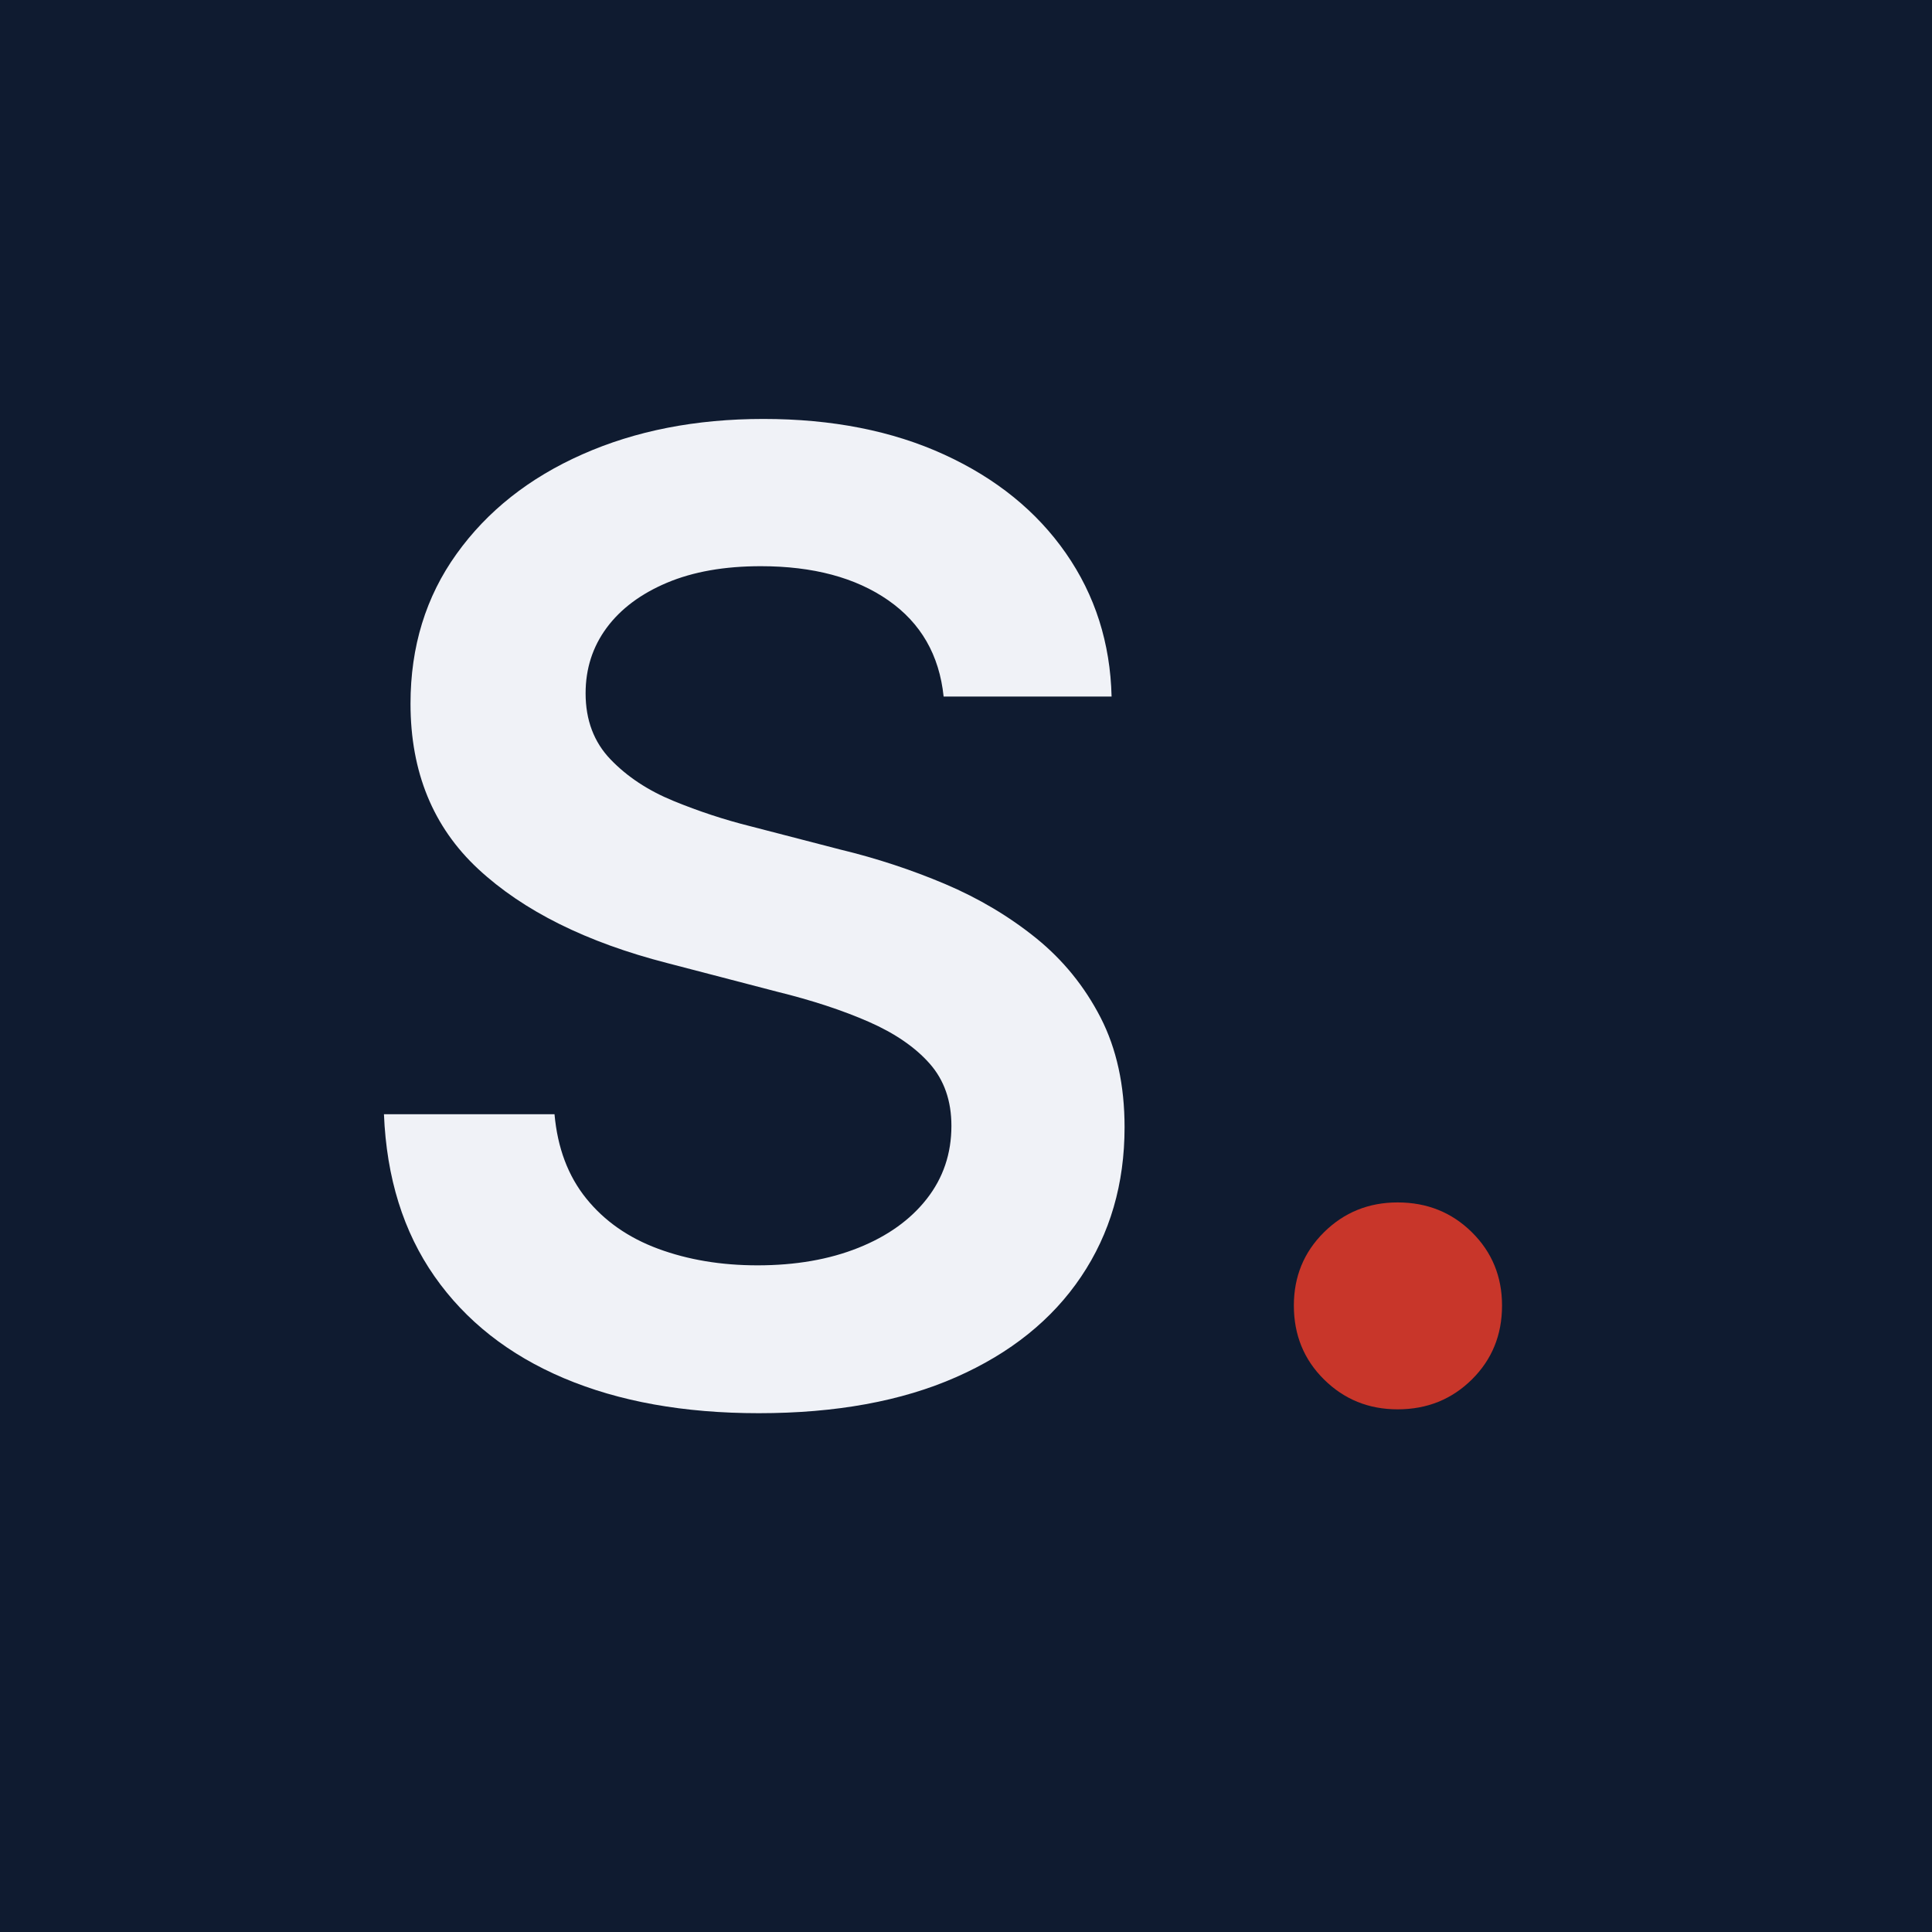
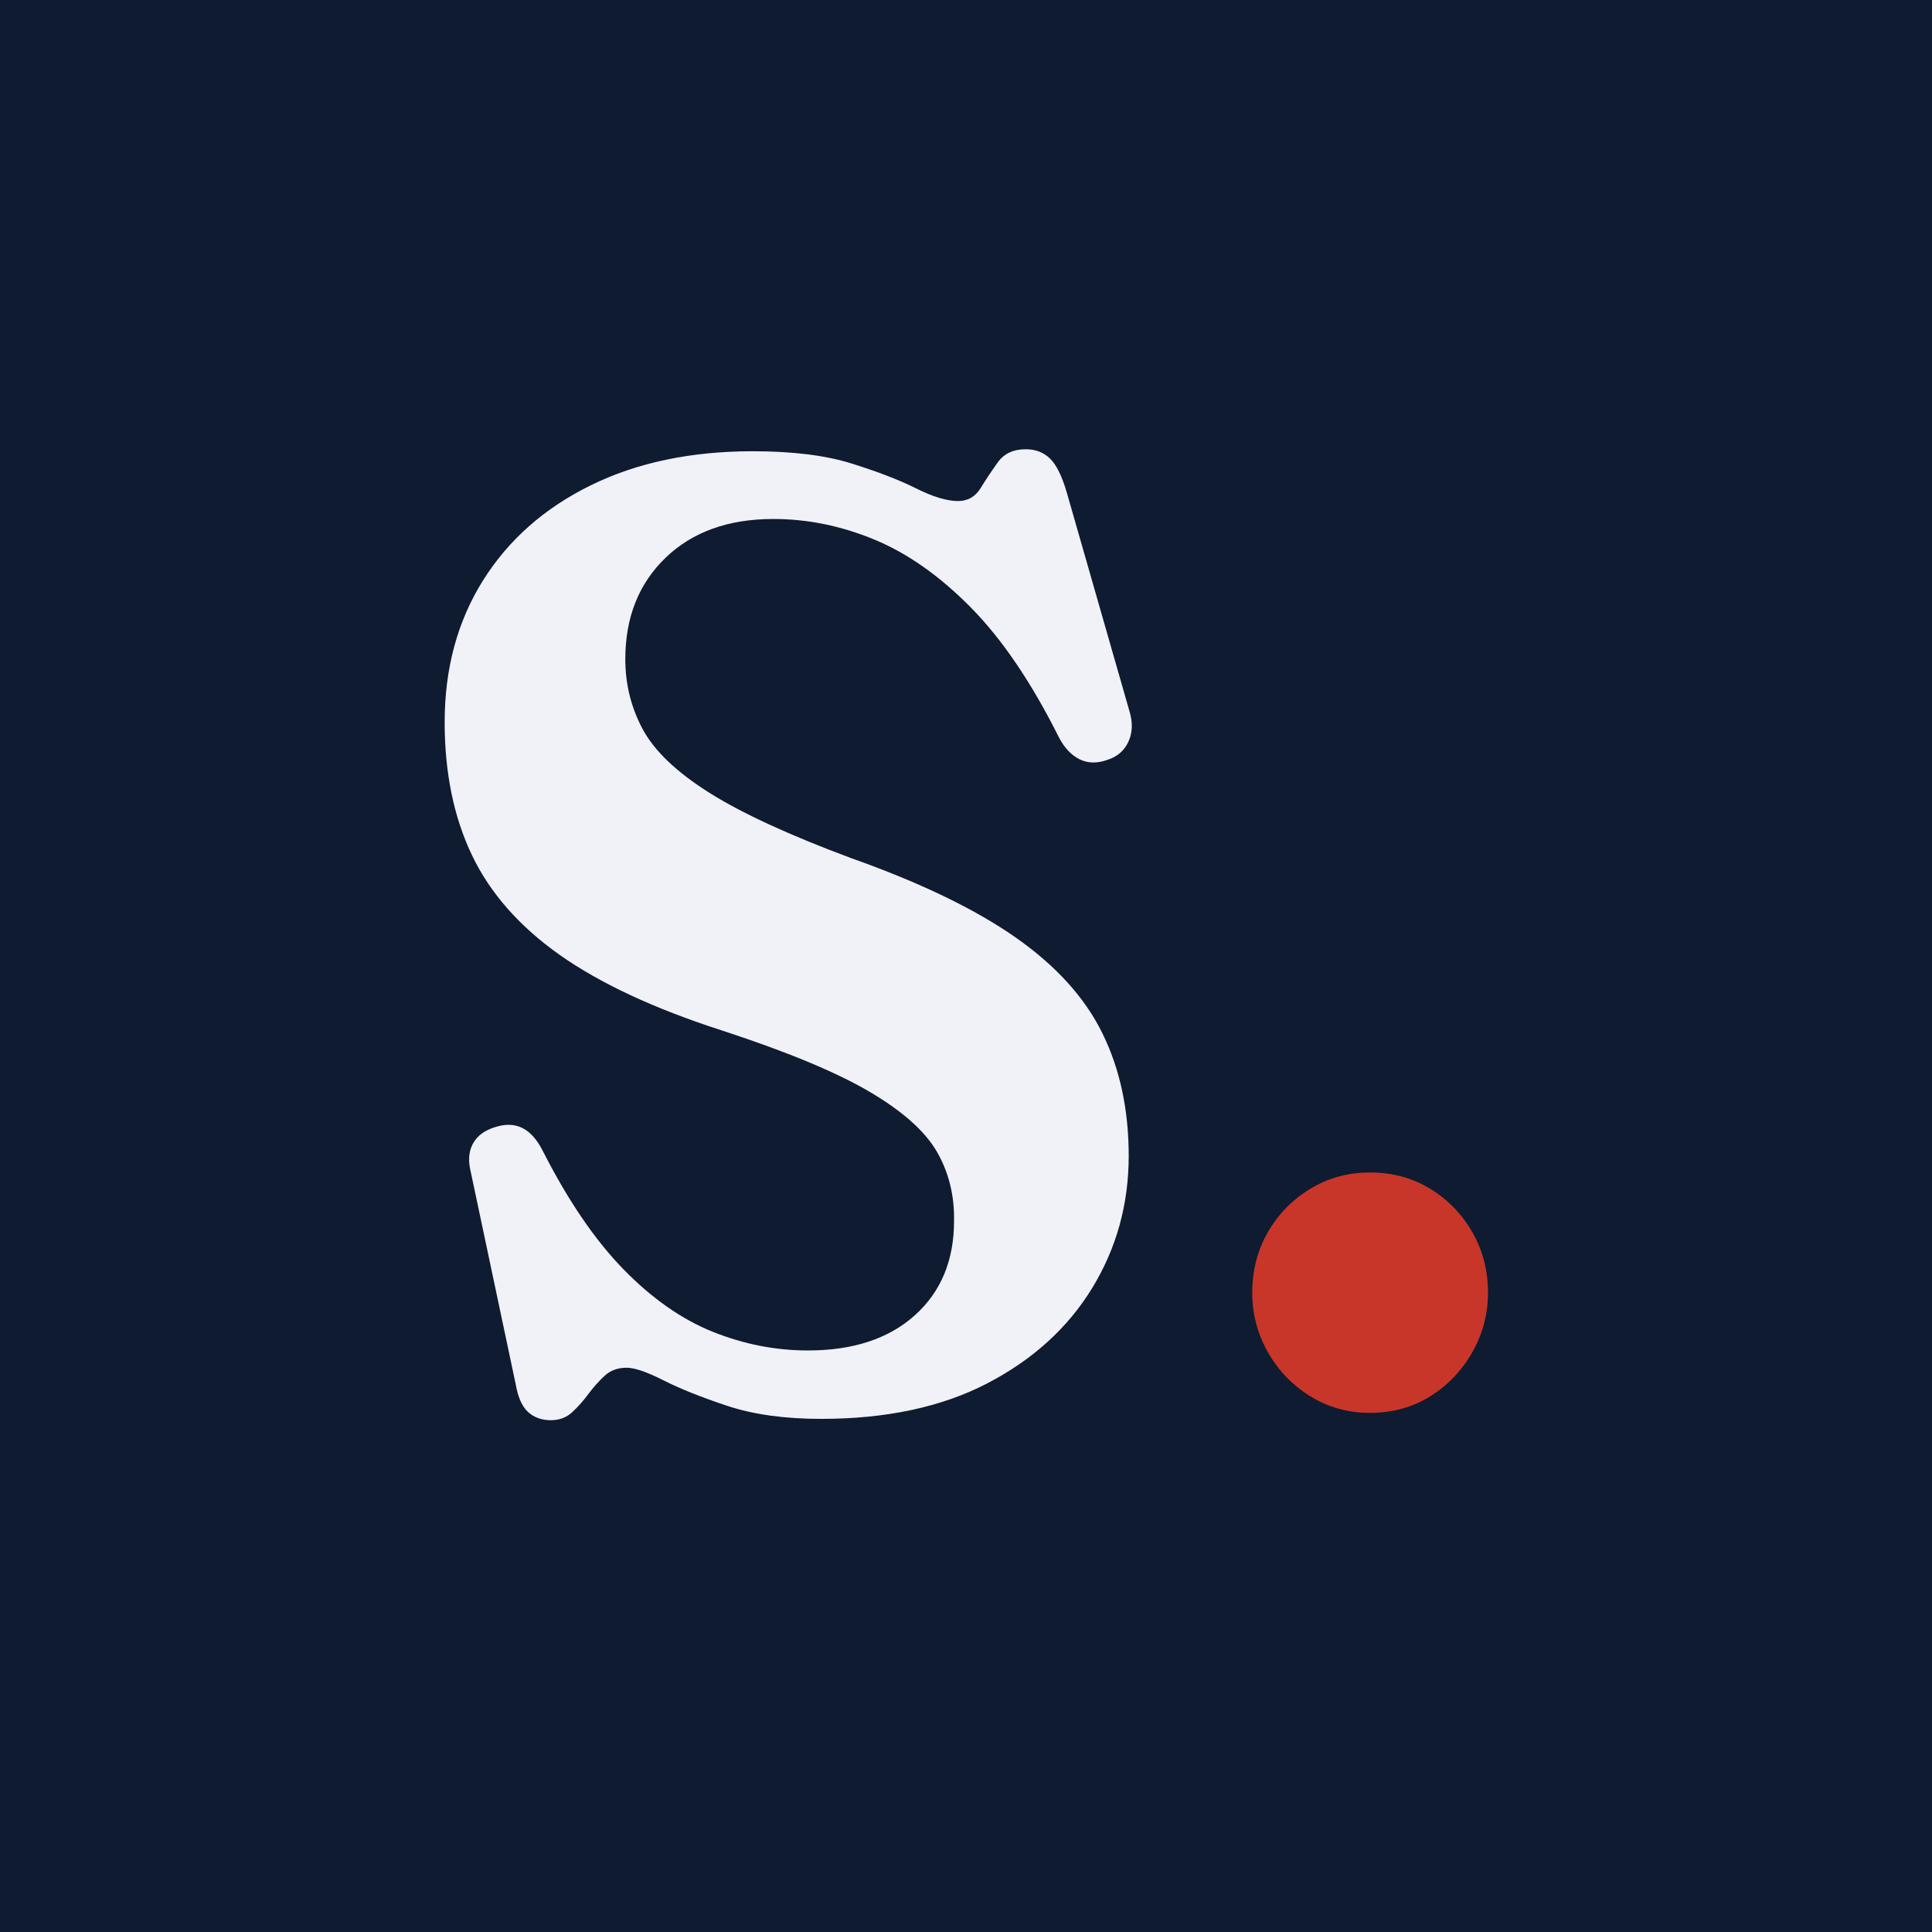
<svg xmlns="http://www.w3.org/2000/svg" width="32" height="32" viewBox="0 0 32 32">
  <rect width="100%" height="100%" fill="#0F1B30" />
-   <g transform="translate(5.338379, 6)">
-     <path d="M7.229 17.407L7.229 17.407Q5.371 17.407 4.001 16.827Q2.632 16.247 1.858 15.140Q1.085 14.034 1.021 12.455L1.021 12.455L3.846 12.455Q3.921 13.293 4.372 13.851Q4.823 14.410 5.564 14.684Q6.306 14.958 7.208 14.958L7.208 14.958Q8.153 14.958 8.878 14.668Q9.604 14.378 10.012 13.857Q10.420 13.336 10.420 12.648L10.420 12.648Q10.420 12.025 10.060 11.617Q9.700 11.209 9.050 10.924Q8.400 10.639 7.530 10.425L7.530 10.425L5.715 9.952Q3.706 9.436 2.583 8.394Q1.461 7.352 1.461 5.655L1.461 5.655Q1.461 4.237 2.224 3.174Q2.986 2.110 4.308 1.525Q5.629 0.939 7.305 0.939L7.305 0.939Q9.013 0.939 10.302 1.530Q11.591 2.121 12.316 3.163Q13.041 4.205 13.073 5.537L13.073 5.537L10.291 5.537Q10.184 4.506 9.373 3.942Q8.562 3.378 7.262 3.378L7.262 3.378Q6.359 3.378 5.709 3.652Q5.060 3.926 4.710 4.398Q4.361 4.871 4.361 5.483L4.361 5.483Q4.361 6.149 4.775 6.579Q5.188 7.009 5.817 7.266Q6.445 7.524 7.090 7.685L7.090 7.685L8.583 8.072Q9.475 8.287 10.313 8.641Q11.150 8.996 11.822 9.538Q12.493 10.081 12.891 10.854Q13.288 11.628 13.288 12.670L13.288 12.670Q13.288 14.077 12.568 15.146Q11.849 16.215 10.495 16.811Q9.142 17.407 7.229 17.407Z" fill="#F0F2F7" />
-     <path d="M17.811 17.343L17.811 17.343Q17.091 17.343 16.591 16.848Q16.092 16.354 16.092 15.624L16.092 15.624Q16.092 14.904 16.591 14.410Q17.091 13.916 17.811 13.916L17.811 13.916Q18.541 13.916 19.041 14.410Q19.540 14.904 19.540 15.624L19.540 15.624Q19.540 16.354 19.041 16.848Q18.541 17.343 17.811 17.343Z" fill="#C8362A" />
+   <g transform="translate(6.331, 6)">
+     <path d="M7.271 17.501L7.271 17.501Q6.369 17.501 5.720 17.287Q5.071 17.072 4.659 16.863Q4.246 16.654 4.048 16.654L4.048 16.654Q3.828 16.654 3.685 16.786Q3.542 16.918 3.415 17.088Q3.289 17.259 3.146 17.391Q3.003 17.523 2.794 17.523L2.794 17.523Q2.563 17.523 2.414 17.386Q2.266 17.248 2.211 16.929L2.211 16.929L1.452 13.343Q1.408 13.101 1.512 12.925Q1.617 12.749 1.859 12.672L1.859 12.672Q2.123 12.584 2.321 12.683Q2.519 12.782 2.662 13.068L2.662 13.068Q3.289 14.300 3.998 15.026Q4.708 15.752 5.478 16.060Q6.248 16.368 7.051 16.368L7.051 16.368Q8.173 16.368 8.822 15.785Q9.471 15.202 9.471 14.223L9.471 14.223Q9.482 13.585 9.185 13.073Q8.888 12.562 8.063 12.078Q7.238 11.594 5.621 11.066L5.621 11.066Q3.949 10.527 2.942 9.818Q1.936 9.108 1.485 8.162Q1.034 7.216 1.034 5.962L1.034 5.962Q1.034 4.631 1.666 3.619Q2.299 2.607 3.448 2.041Q4.598 1.474 6.138 1.474L6.138 1.474Q7.128 1.474 7.777 1.678Q8.426 1.881 8.844 2.090Q9.262 2.299 9.537 2.299L9.537 2.299Q9.779 2.299 9.911 2.085Q10.043 1.870 10.197 1.656Q10.351 1.441 10.659 1.441L10.659 1.441Q10.901 1.441 11.060 1.595Q11.220 1.749 11.341 2.167L11.341 2.167L12.375 5.775Q12.463 6.061 12.358 6.287Q12.254 6.512 12.001 6.589L12.001 6.589Q11.748 6.677 11.544 6.573Q11.341 6.468 11.209 6.215L11.209 6.215Q10.527 4.851 9.752 4.065Q8.976 3.278 8.151 2.937Q7.326 2.596 6.479 2.596L6.479 2.596Q5.357 2.596 4.691 3.240Q4.026 3.883 4.026 4.917L4.026 4.917Q4.026 5.544 4.317 6.083Q4.609 6.622 5.423 7.134Q6.237 7.645 7.777 8.217L7.777 8.217Q9.482 8.822 10.489 9.526Q11.495 10.230 11.929 11.116Q12.364 12.001 12.364 13.145L12.364 13.145Q12.364 14.344 11.759 15.334Q11.154 16.324 10.021 16.913Q8.888 17.501 7.271 17.501Z" fill="#F0F2F7" />
+     <path d="M16.357 17.402L16.357 17.402Q15.818 17.402 15.372 17.127Q14.927 16.852 14.668 16.395Q14.410 15.939 14.410 15.411L14.410 15.411Q14.410 14.861 14.668 14.410Q14.927 13.959 15.372 13.690Q15.818 13.420 16.357 13.420L16.357 13.420Q16.918 13.420 17.358 13.690Q17.798 13.959 18.056 14.410Q18.315 14.861 18.315 15.411L18.315 15.411Q18.315 15.939 18.056 16.395Q17.798 16.852 17.358 17.127Q16.918 17.402 16.357 17.402Z" fill="#C8362A" />
  </g>
</svg>
